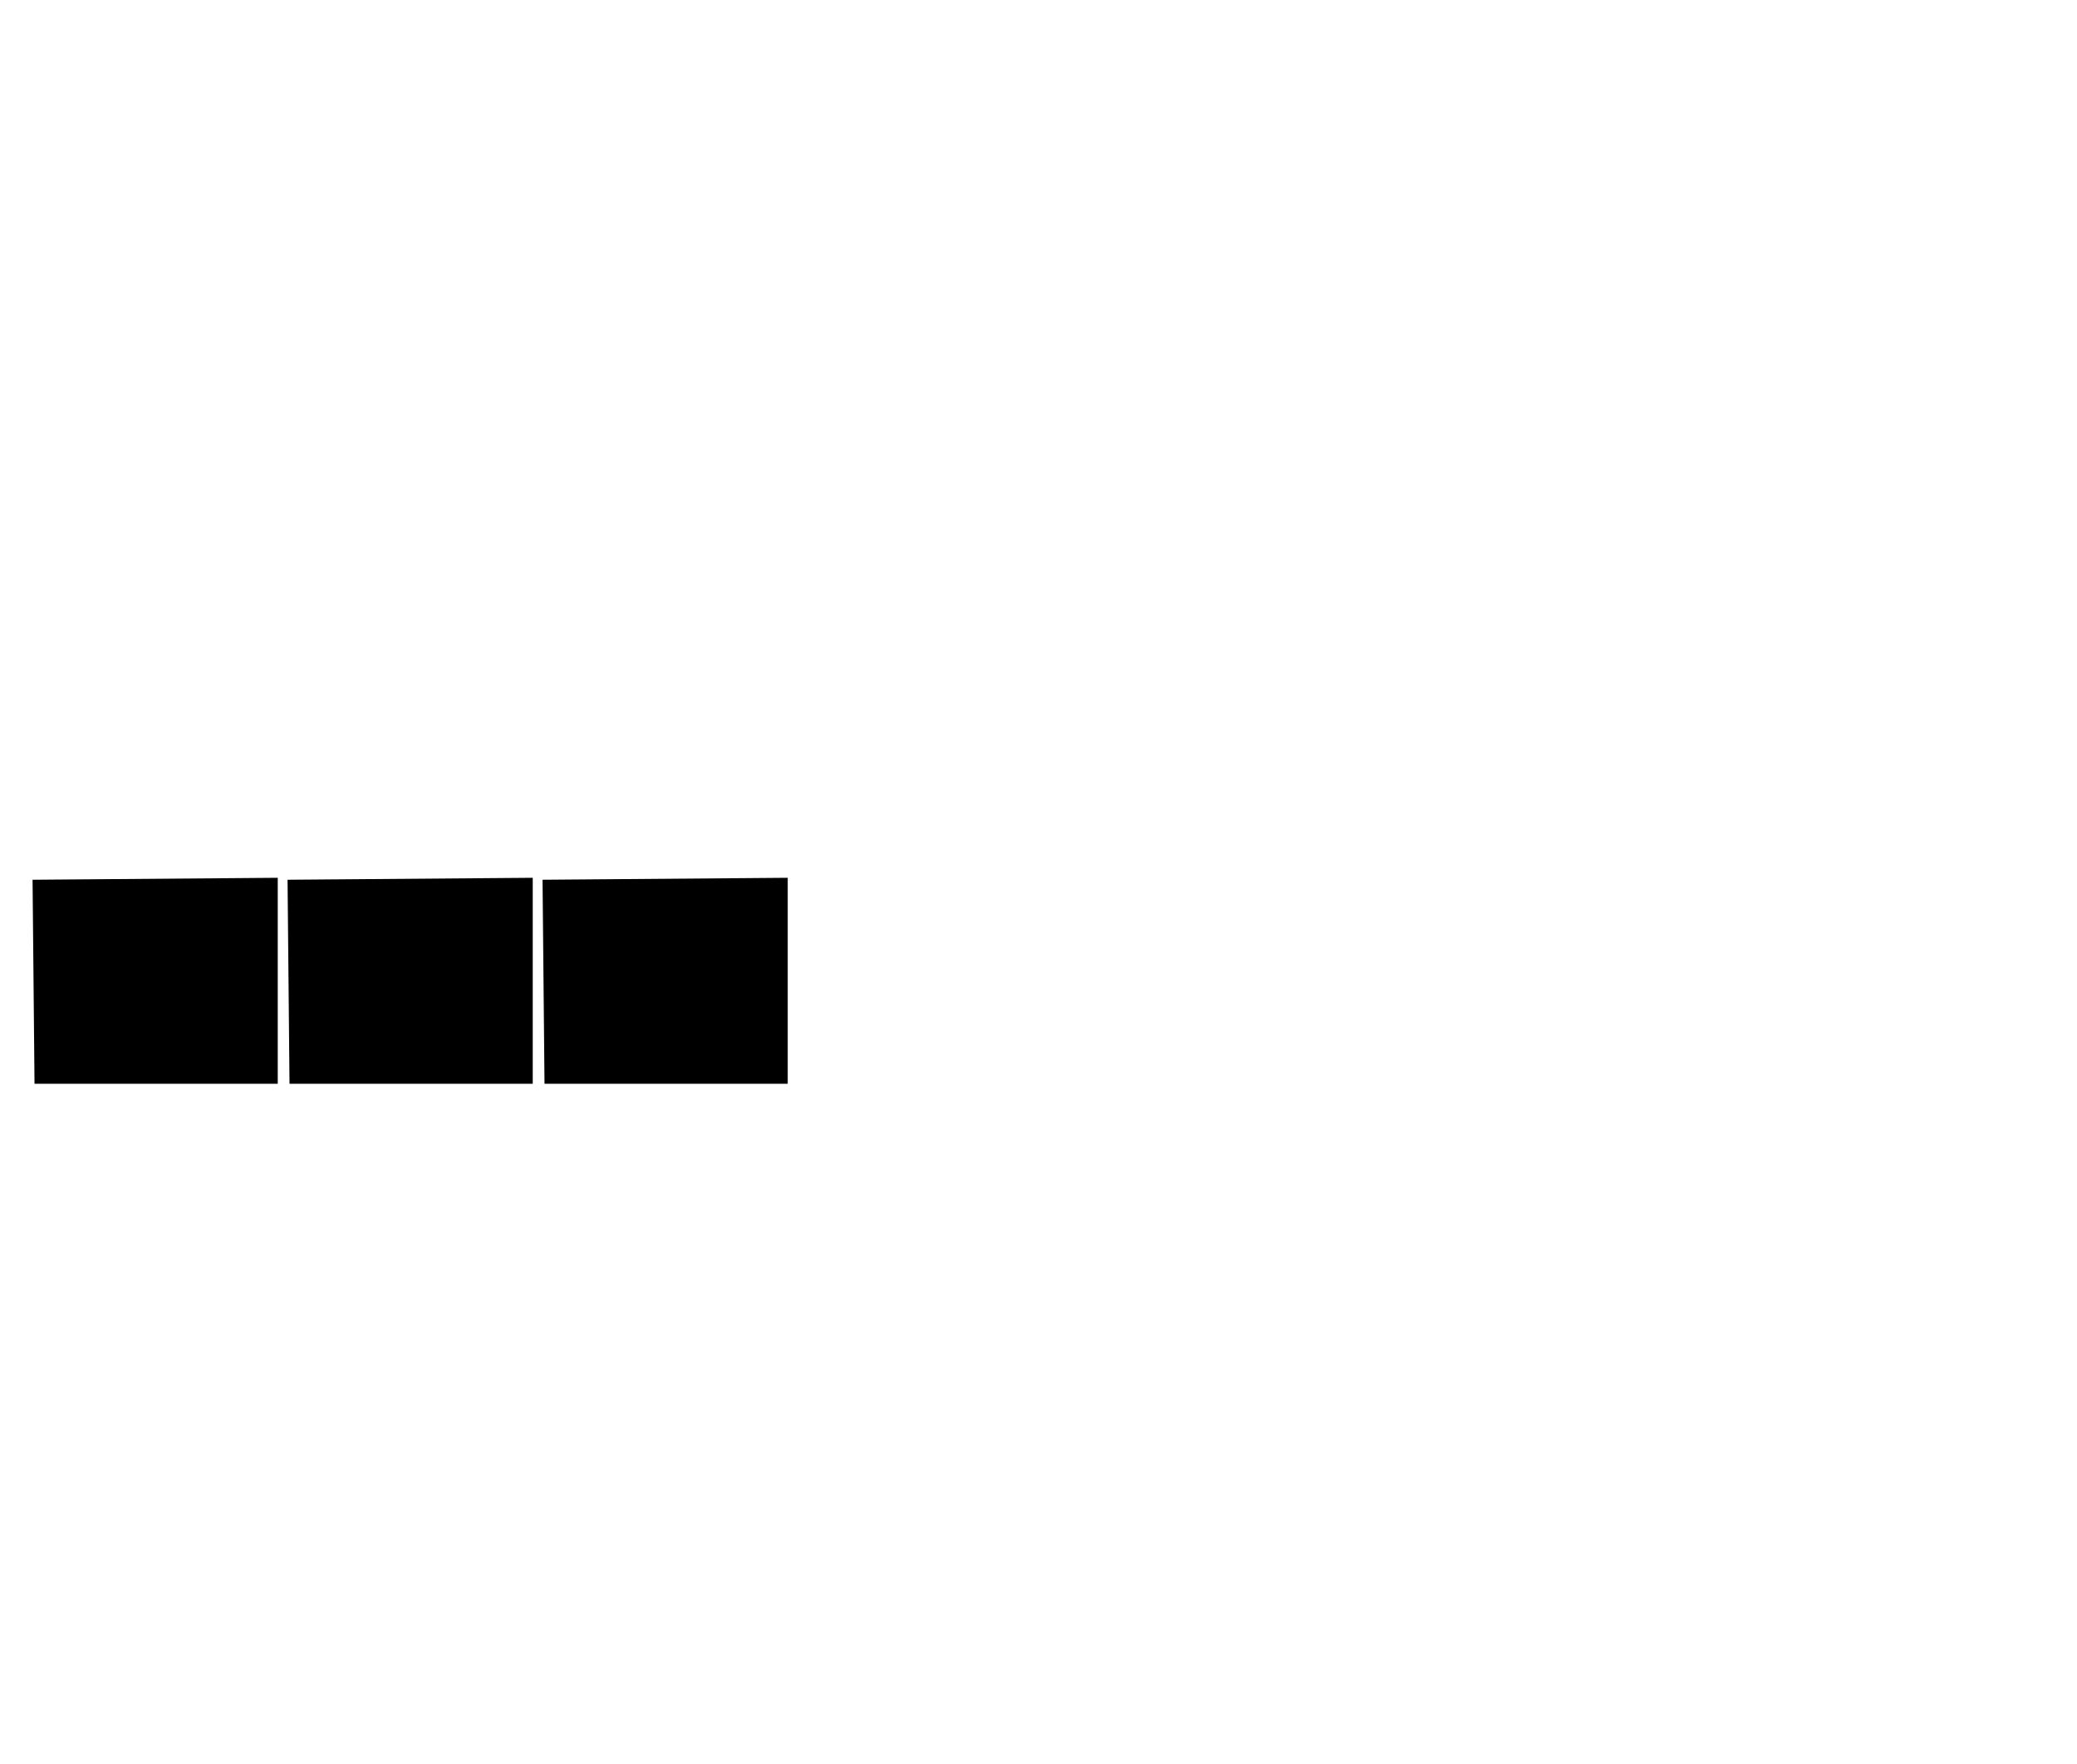
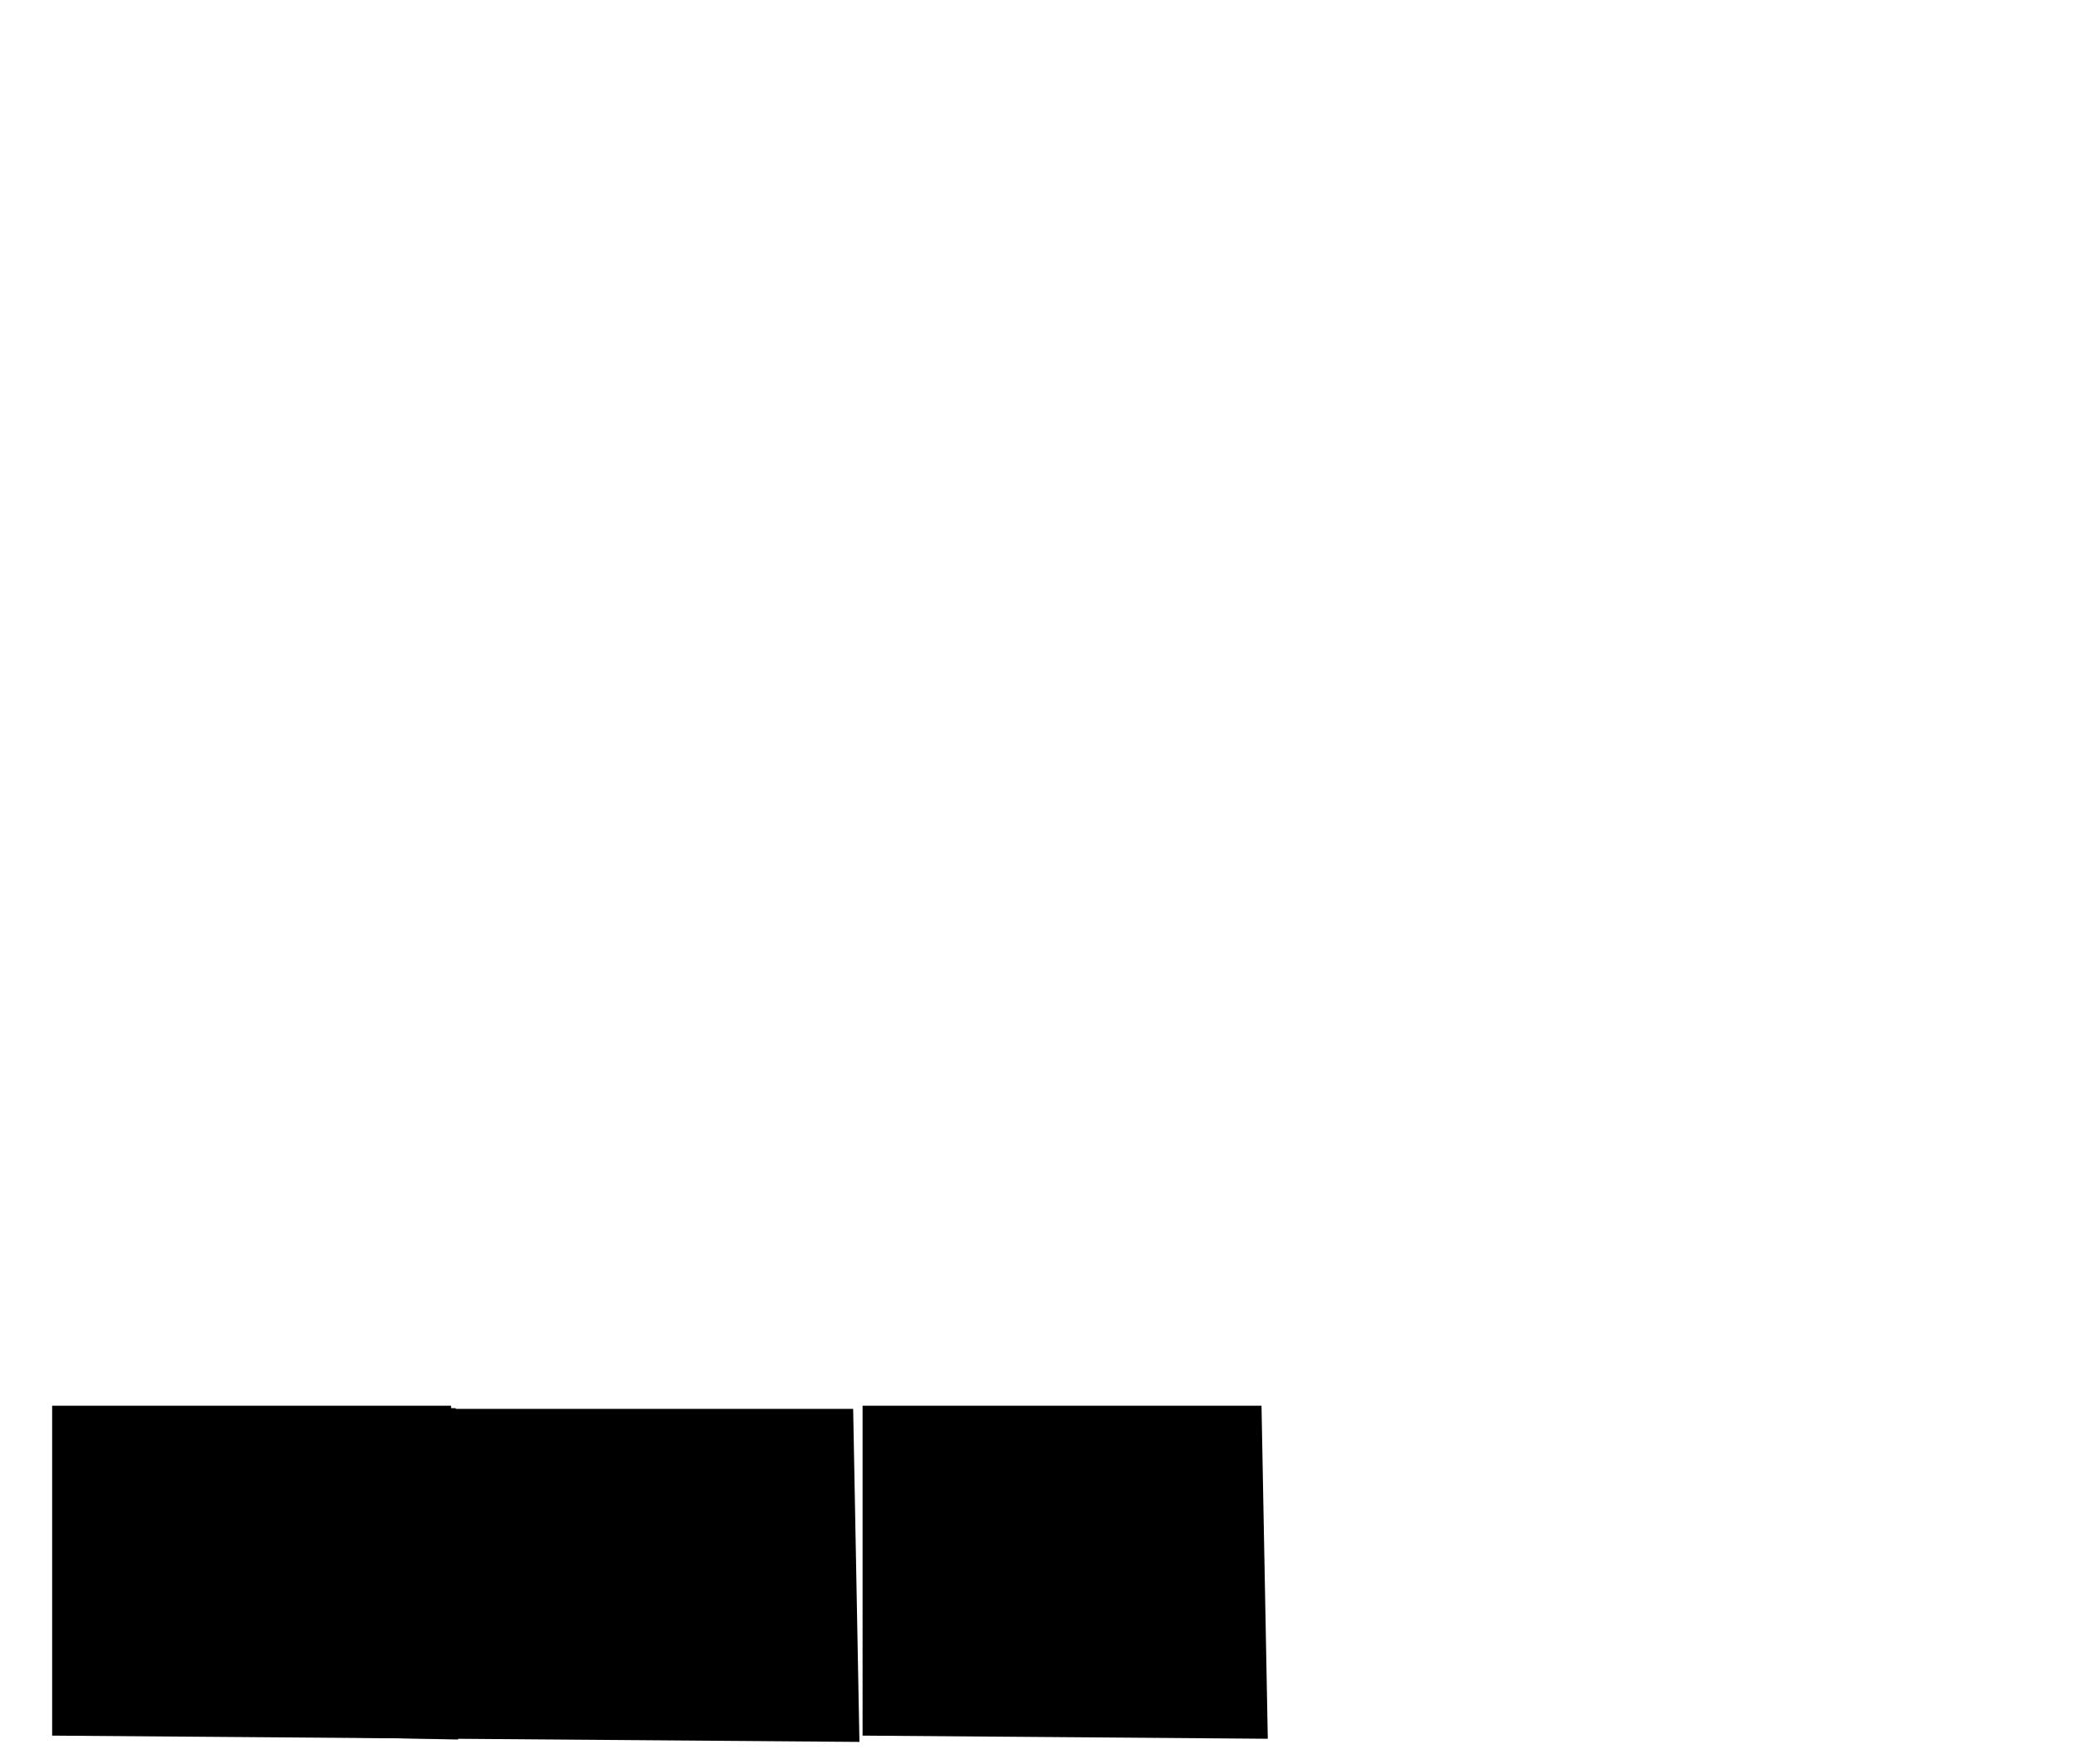
- <svg xmlns="http://www.w3.org/2000/svg" width="862" height="732">
+ <svg xmlns="http://www.w3.org/2000/svg" width="538" height="457">
  <g class="mouseLayer" transform="translate(7,2)">
-     <path id="AA" d="m 6.512,363.069 0.814,84.662 100.943,10e-6 0,-85.476 z" />
-     <path id="BA" d="m 112.34,363.069 0.814,84.662 100.943,10e-6 0,-85.476 z" />
-     <path id="CA" d="m 218.167,363.069 0.814,84.662 100.943,10e-6 0,-85.476 z" />
+     <path id="AA" d="M 6.512,362.255 6.512,447.731 111.526,448.545 109.898,362.255 Z" />
+     <path id="AA-EC" d="M 71.447,362.877 71.447,447.928 111.722,448.738 111.098,362.877 Z" />
+     <path id="BA" d="M 110.712,363.069 110.712,448.545 215.725,449.359 214.097,363.069 Z" />
+     <path id="CA" d="M 216.539,362.255 216.539,447.731 321.552,448.545 319.924,362.255 Z" />
  </g>
</svg>
